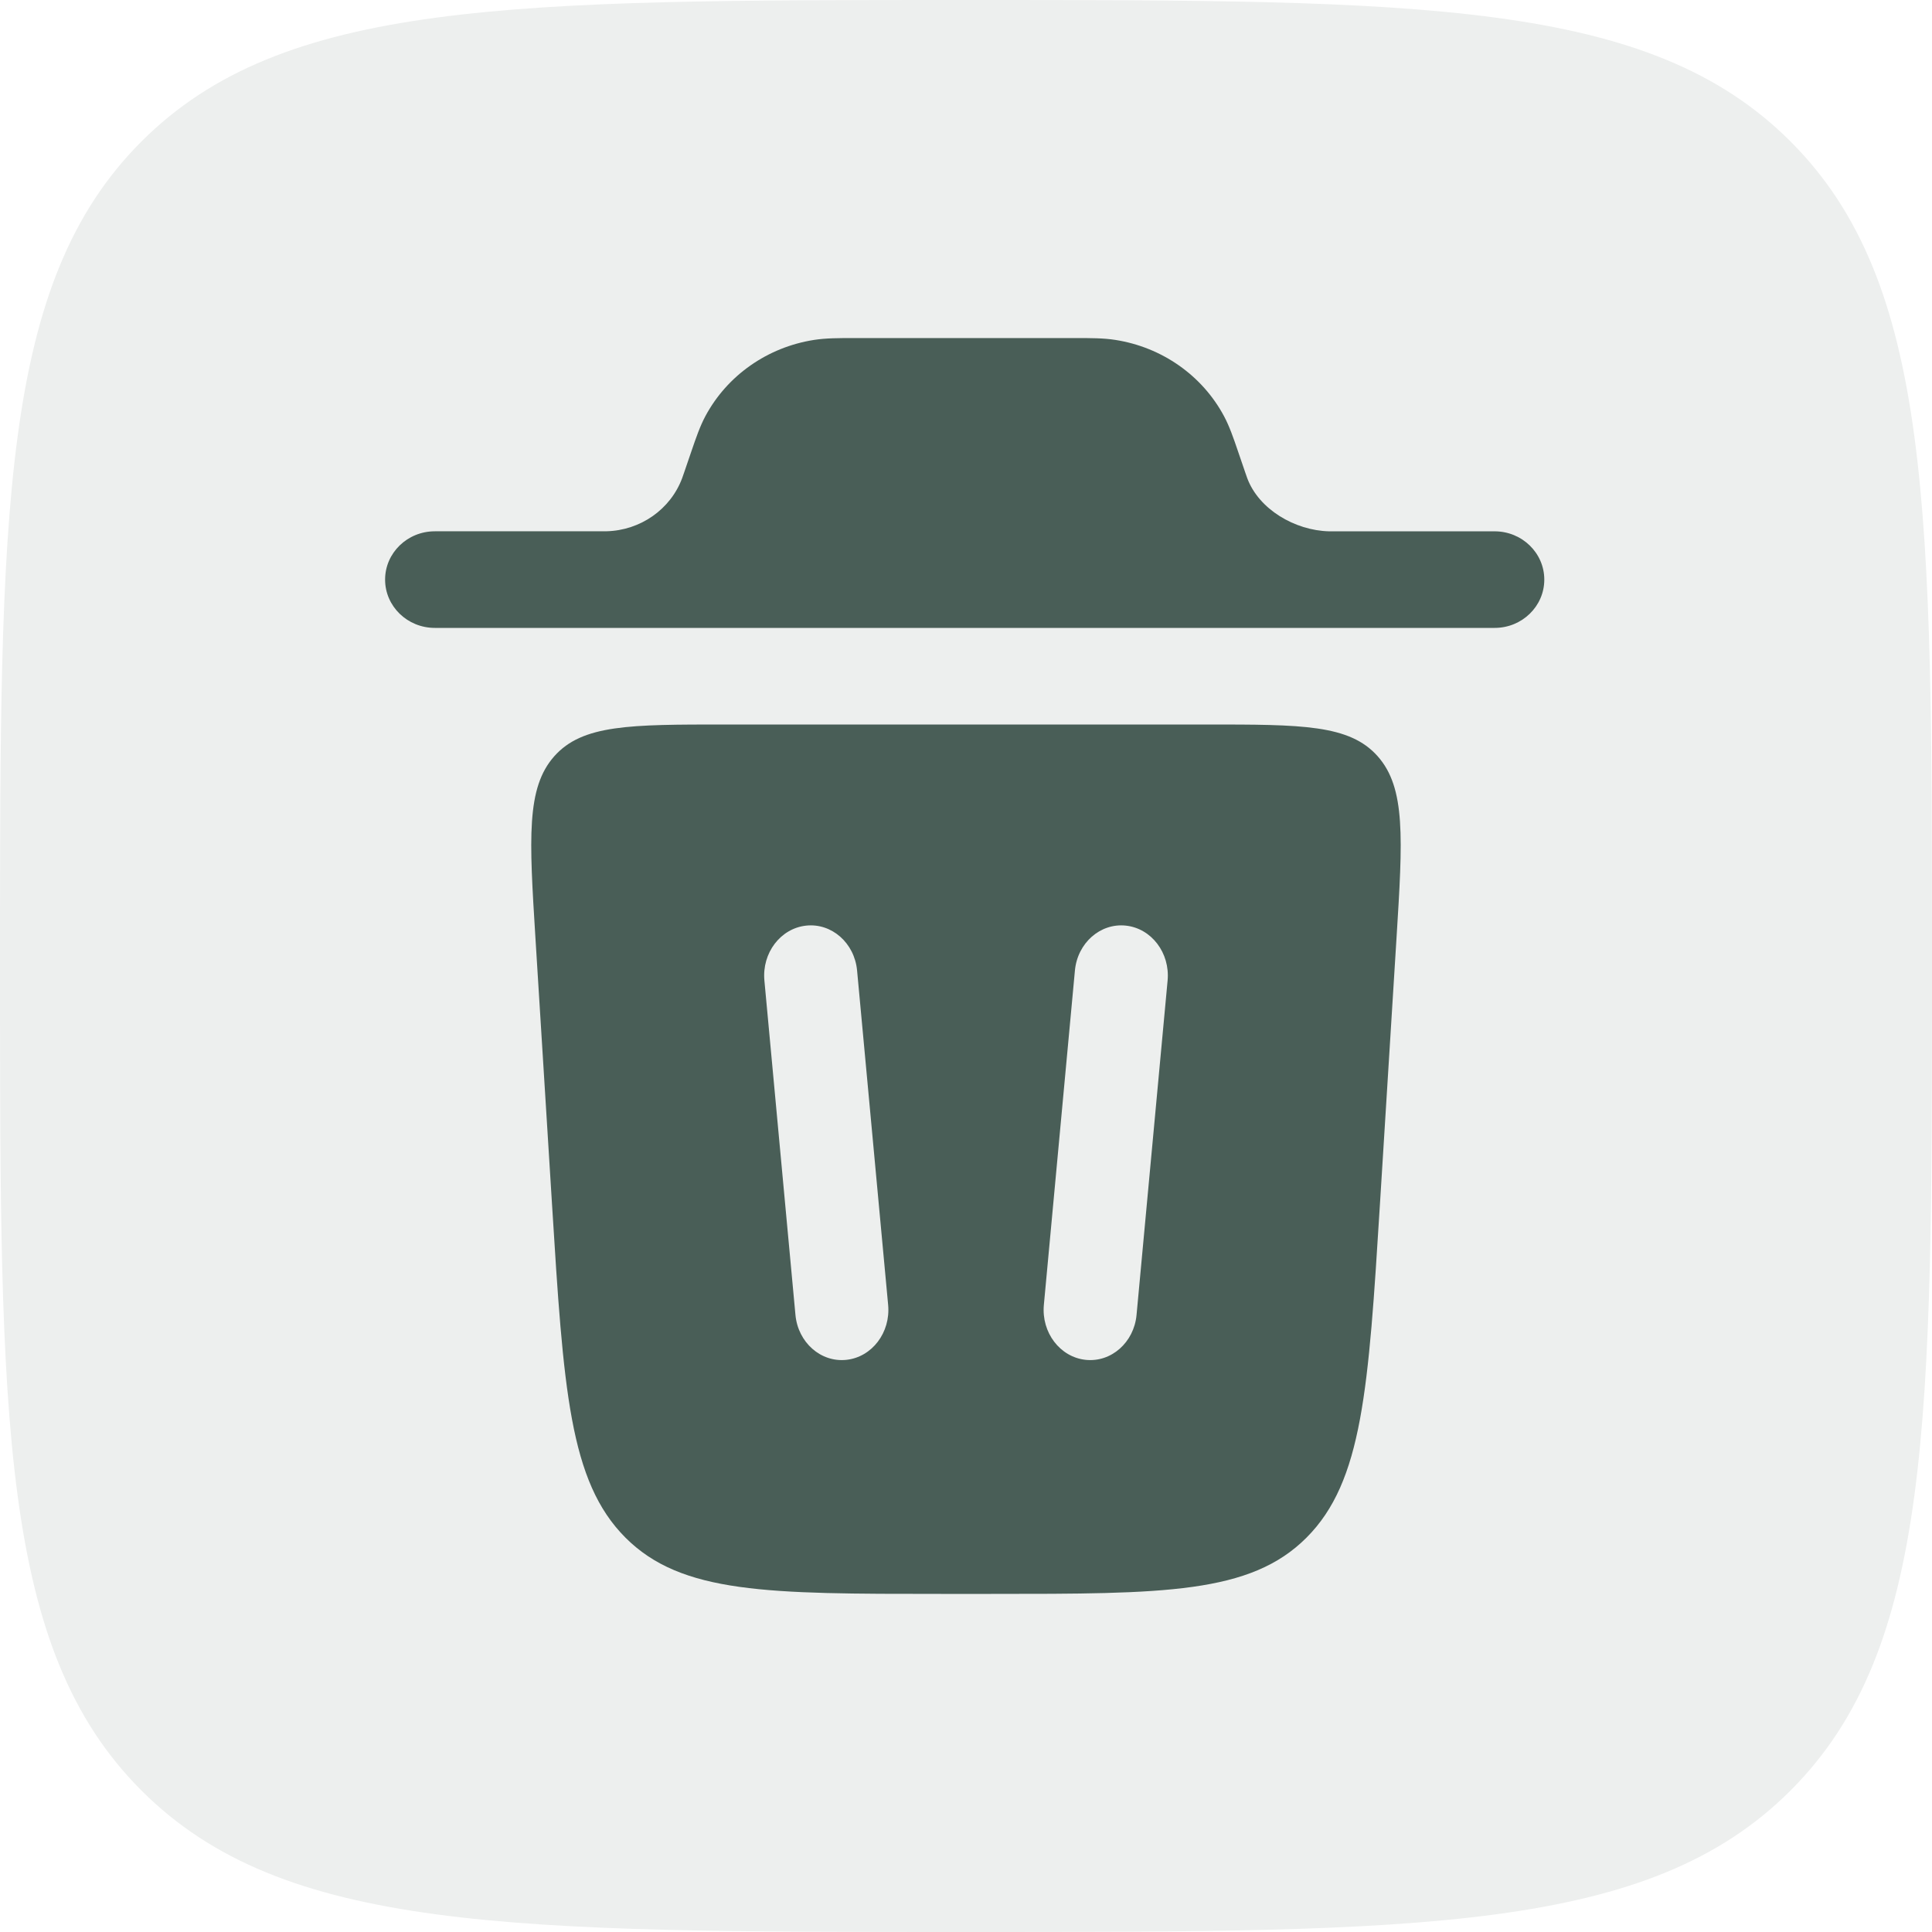
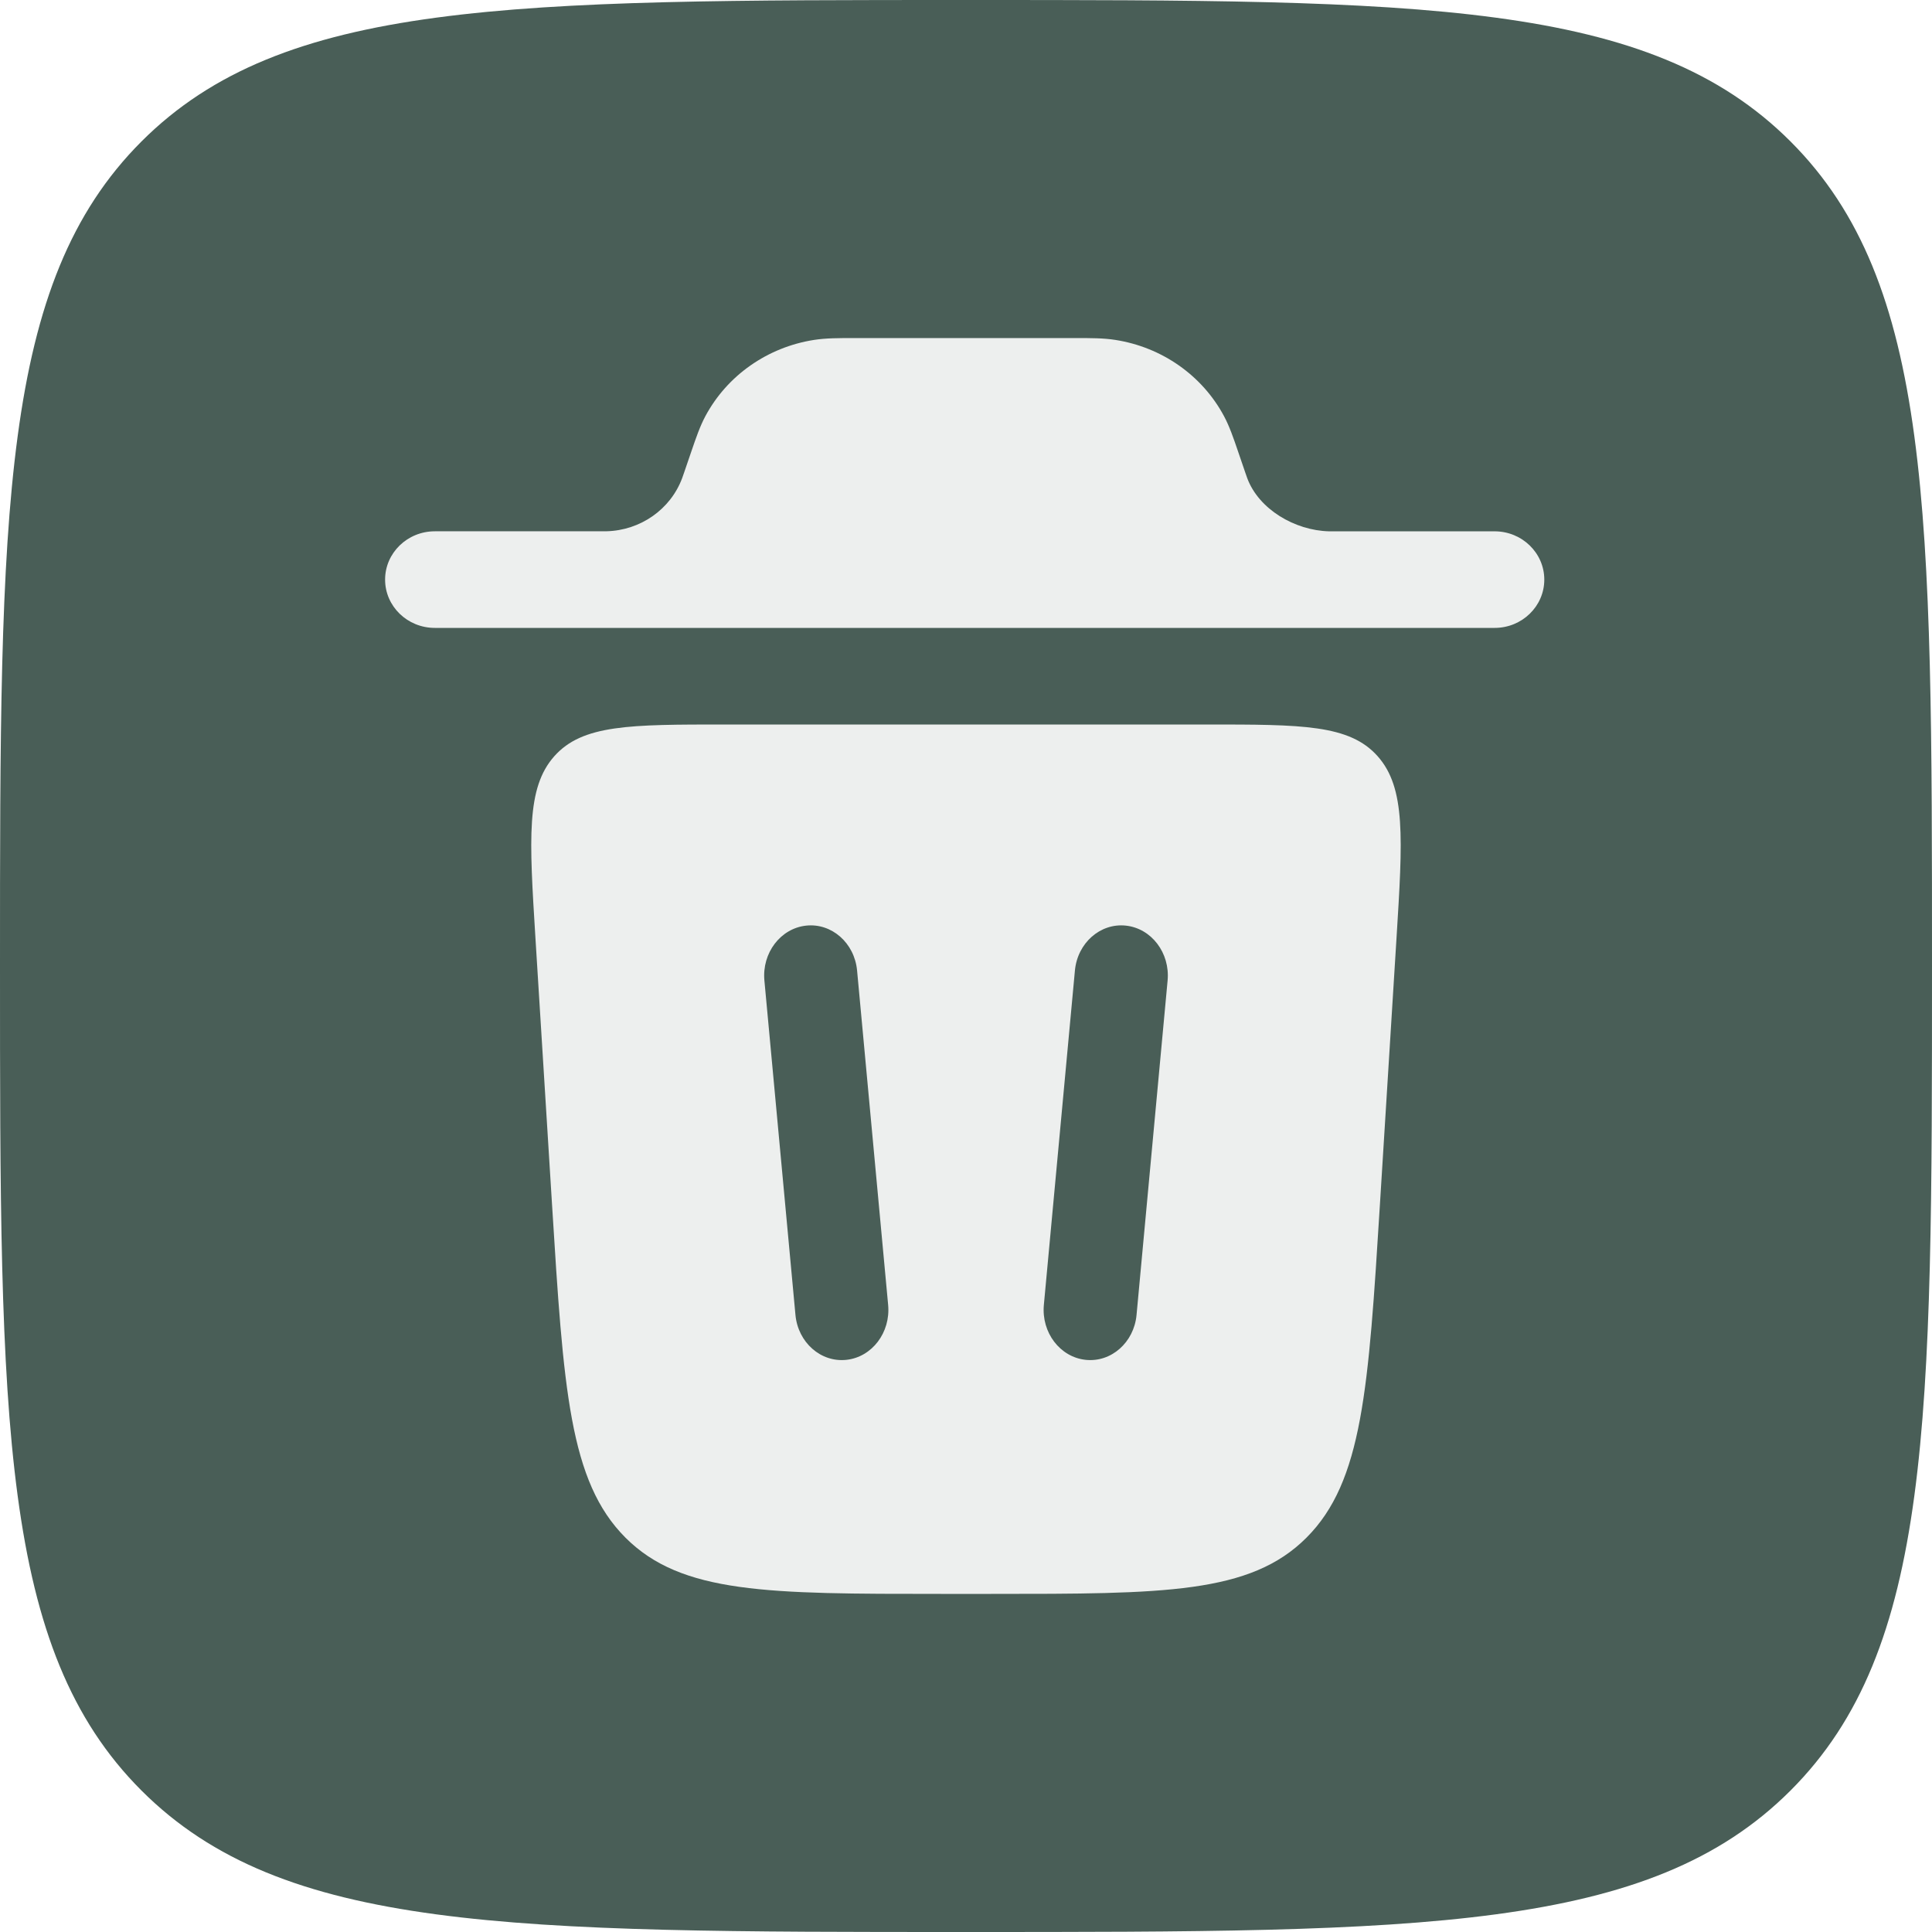
<svg xmlns="http://www.w3.org/2000/svg" width="40" height="40" viewBox="0 0 40 40" fill="none" version="1.1" id="svg1">
  <defs id="defs1" />
-   <path d="M 0,20 C 0,10.572 0,5.858 2.929,2.929 5.858,0 10.572,0 20,0 29.428,0 34.142,0 37.071,2.929 40,5.858 40,10.572 40,20 40,29.428 40,34.142 37.071,37.071 34.142,40 29.428,40 20,40 10.572,40 5.858,40 2.929,37.071 0,34.142 0,29.428 0,20 Z" fill="#1C274C" id="path1" style="fill:#edefee;fill-opacity:1;stroke-width:2" />
-   <path id="path2" d="m 19.48,33 h 1.04 c 3.578,0 5.367,0 6.53,-1.165 1.163,-1.165 1.282,-3.077 1.52,-6.9 l 0.343,-5.509 C 29.042,17.352 29.106,16.314 28.523,15.657 27.939,15 26.954,15 24.983,15 h -9.967 c -1.971,0 -2.956,0 -3.54,0.657 -0.583,0.657 -0.519,1.694 -0.39,3.769 l 0.343,5.509 c 0.238,3.823 0.357,5.735 1.52,6.9 C 14.113,33 15.902,33 19.48,33 Z M 17.745,20.094 c -0.053,-0.571 -0.526,-0.987 -1.055,-0.93 -0.53,0.057 -0.917,0.566 -0.864,1.137 l 0.643,6.923 c 0.053,0.571 0.526,0.987 1.055,0.93 0.53,-0.057 0.917,-0.566 0.864,-1.137 z m 5.565,-0.93 c 0.53,0.057 0.917,0.566 0.864,1.137 l -0.643,6.923 c -0.053,0.571 -0.526,0.987 -1.055,0.93 -0.53,-0.057 -0.917,-0.566 -0.864,-1.137 l 0.643,-6.923 c 0.053,-0.571 0.526,-0.987 1.055,-0.93 z" fill="#495e57" fill-rule="evenodd" style="stroke-width:1.3" />
-   <path id="path3" d="m 7.973,12 c 0,-0.552 0.461,-1 1.029,-1 l 3.552,-5.35e-4 c 0.706,-0.017 1.328,-0.454 1.569,-1.099 0.006,-0.017 0.014,-0.038 0.04,-0.114 l 0.153,-0.447 c 0.094,-0.274 0.175,-0.512 0.289,-0.725 0.451,-0.842 1.286,-1.427 2.25,-1.577 0.244,-0.038 0.503,-0.038 0.8,-0.038 h 4.637 c 0.297,-1.824e-4 0.555,-3.418e-4 0.799,0.038 0.965,0.15 1.799,0.735 2.25,1.577 0.114,0.213 0.196,0.452 0.289,0.725 l 0.153,0.447 c 0.026,0.076 0.033,0.097 0.04,0.114 0.24,0.645 0.986,1.082 1.692,1.1 h 3.429 c 0.568,0 1.029,0.448 1.029,1 C 31.973,12.552 31.513,13 30.945,13 H 9.002 C 8.434,13 7.973,12.552 7.973,12 Z" fill="#495e57" style="stroke-width:1.233" />
+   <path d="M 0,20 C 0,10.572 0,5.858 2.929,2.929 5.858,0 10.572,0 20,0 29.428,0 34.142,0 37.071,2.929 40,5.858 40,10.572 40,20 40,29.428 40,34.142 37.071,37.071 34.142,40 29.428,40 20,40 10.572,40 5.858,40 2.929,37.071 0,34.142 0,29.428 0,20 Z" fill="#495e57" id="path1" />
+   <path id="path2" d="m 19.48,33 h 1.04 c 3.578,0 5.367,0 6.53,-1.165 1.163,-1.165 1.282,-3.077 1.52,-6.9 l 0.343,-5.509 C 29.042,17.352 29.106,16.314 28.523,15.657 27.939,15 26.954,15 24.983,15 h -9.967 c -1.971,0 -2.956,0 -3.54,0.657 -0.583,0.657 -0.519,1.694 -0.39,3.769 l 0.343,5.509 c 0.238,3.823 0.357,5.735 1.52,6.9 C 14.113,33 15.902,33 19.48,33 Z M 17.745,20.094 c -0.053,-0.571 -0.526,-0.987 -1.055,-0.93 -0.53,0.057 -0.917,0.566 -0.864,1.137 l 0.643,6.923 c 0.053,0.571 0.526,0.987 1.055,0.93 0.53,-0.057 0.917,-0.566 0.864,-1.137 z m 5.565,-0.93 c 0.53,0.057 0.917,0.566 0.864,1.137 l -0.643,6.923 c -0.053,0.571 -0.526,0.987 -1.055,0.93 -0.53,-0.057 -0.917,-0.566 -0.864,-1.137 l 0.643,-6.923 c 0.053,-0.571 0.526,-0.987 1.055,-0.93 z" fill="#edefee" fill-rule="evenodd" style="stroke-width:1.3" />
+   <path id="path3" d="m 7.973,12 c 0,-0.552 0.461,-1 1.029,-1 l 3.552,-5.35e-4 c 0.706,-0.017 1.328,-0.454 1.569,-1.099 0.006,-0.017 0.014,-0.038 0.04,-0.114 l 0.153,-0.447 c 0.094,-0.274 0.175,-0.512 0.289,-0.725 0.451,-0.842 1.286,-1.427 2.25,-1.577 0.244,-0.038 0.503,-0.038 0.8,-0.038 h 4.637 c 0.297,-1.824e-4 0.555,-3.418e-4 0.799,0.038 0.965,0.15 1.799,0.735 2.25,1.577 0.114,0.213 0.196,0.452 0.289,0.725 l 0.153,0.447 c 0.026,0.076 0.033,0.097 0.04,0.114 0.24,0.645 0.986,1.082 1.692,1.1 h 3.429 c 0.568,0 1.029,0.448 1.029,1 C 31.973,12.552 31.513,13 30.945,13 H 9.002 C 8.434,13 7.973,12.552 7.973,12 Z" fill="#edefee" style="stroke-width:1.233" />
</svg>
